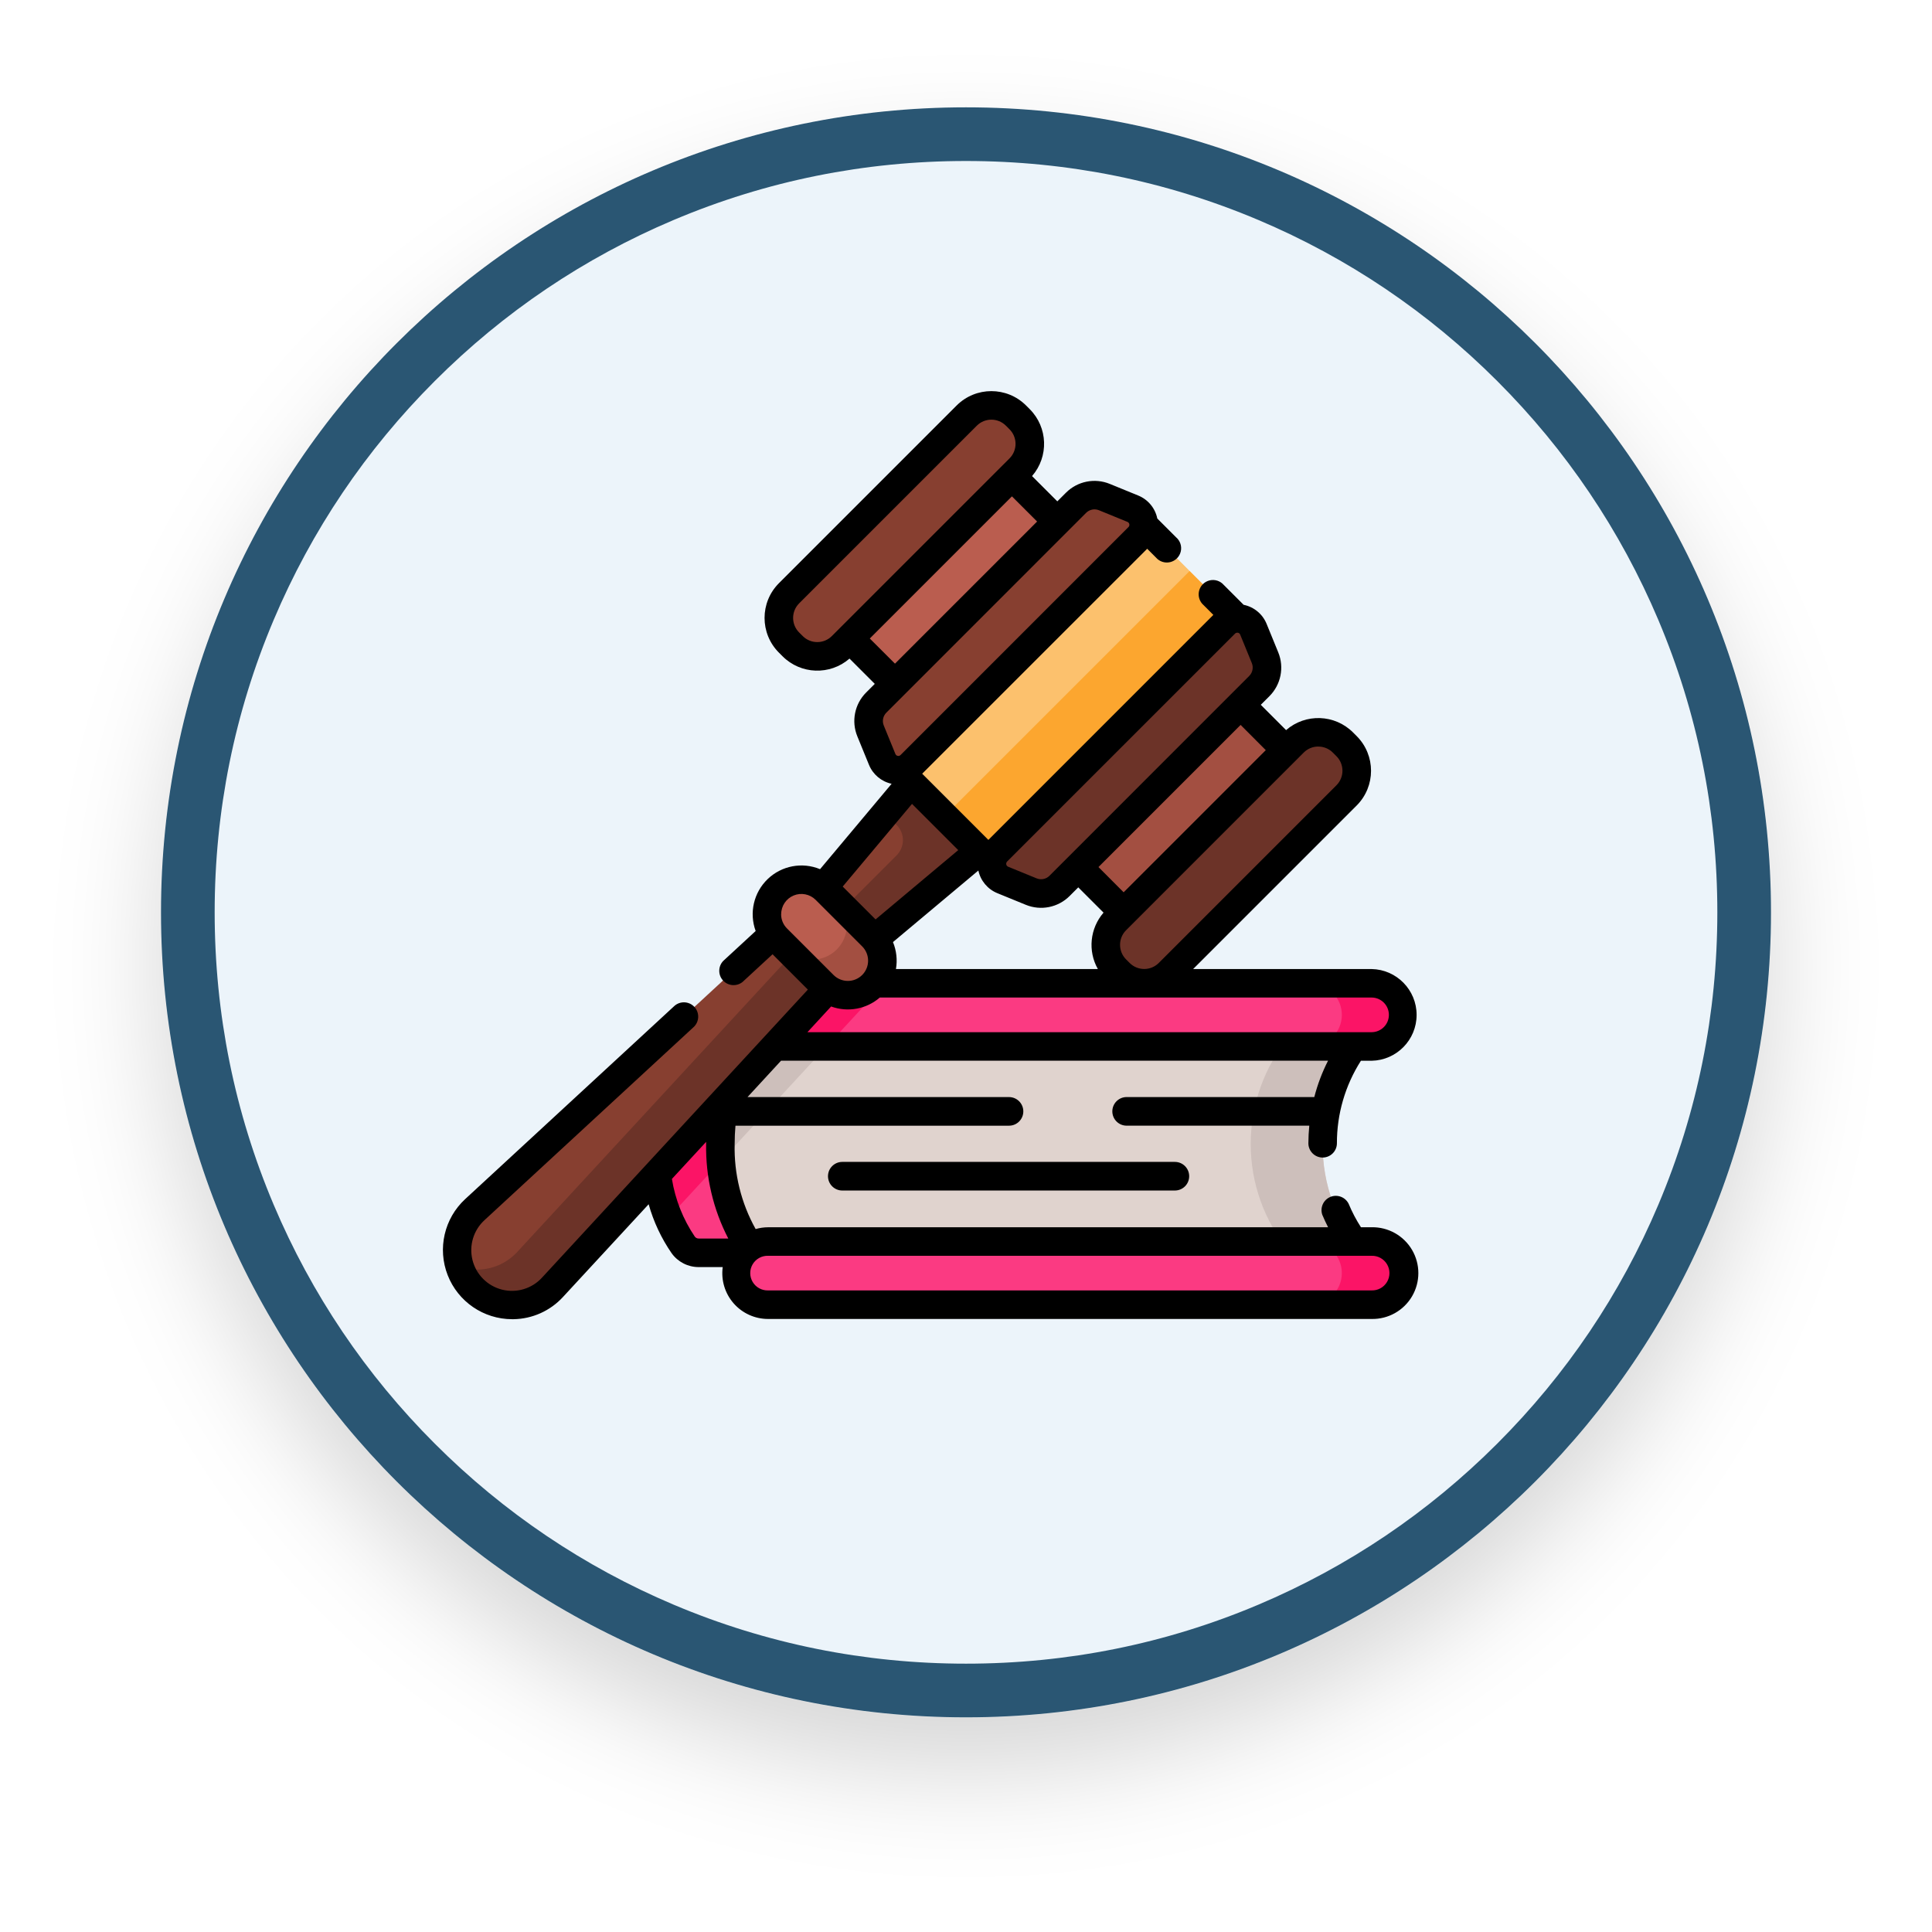
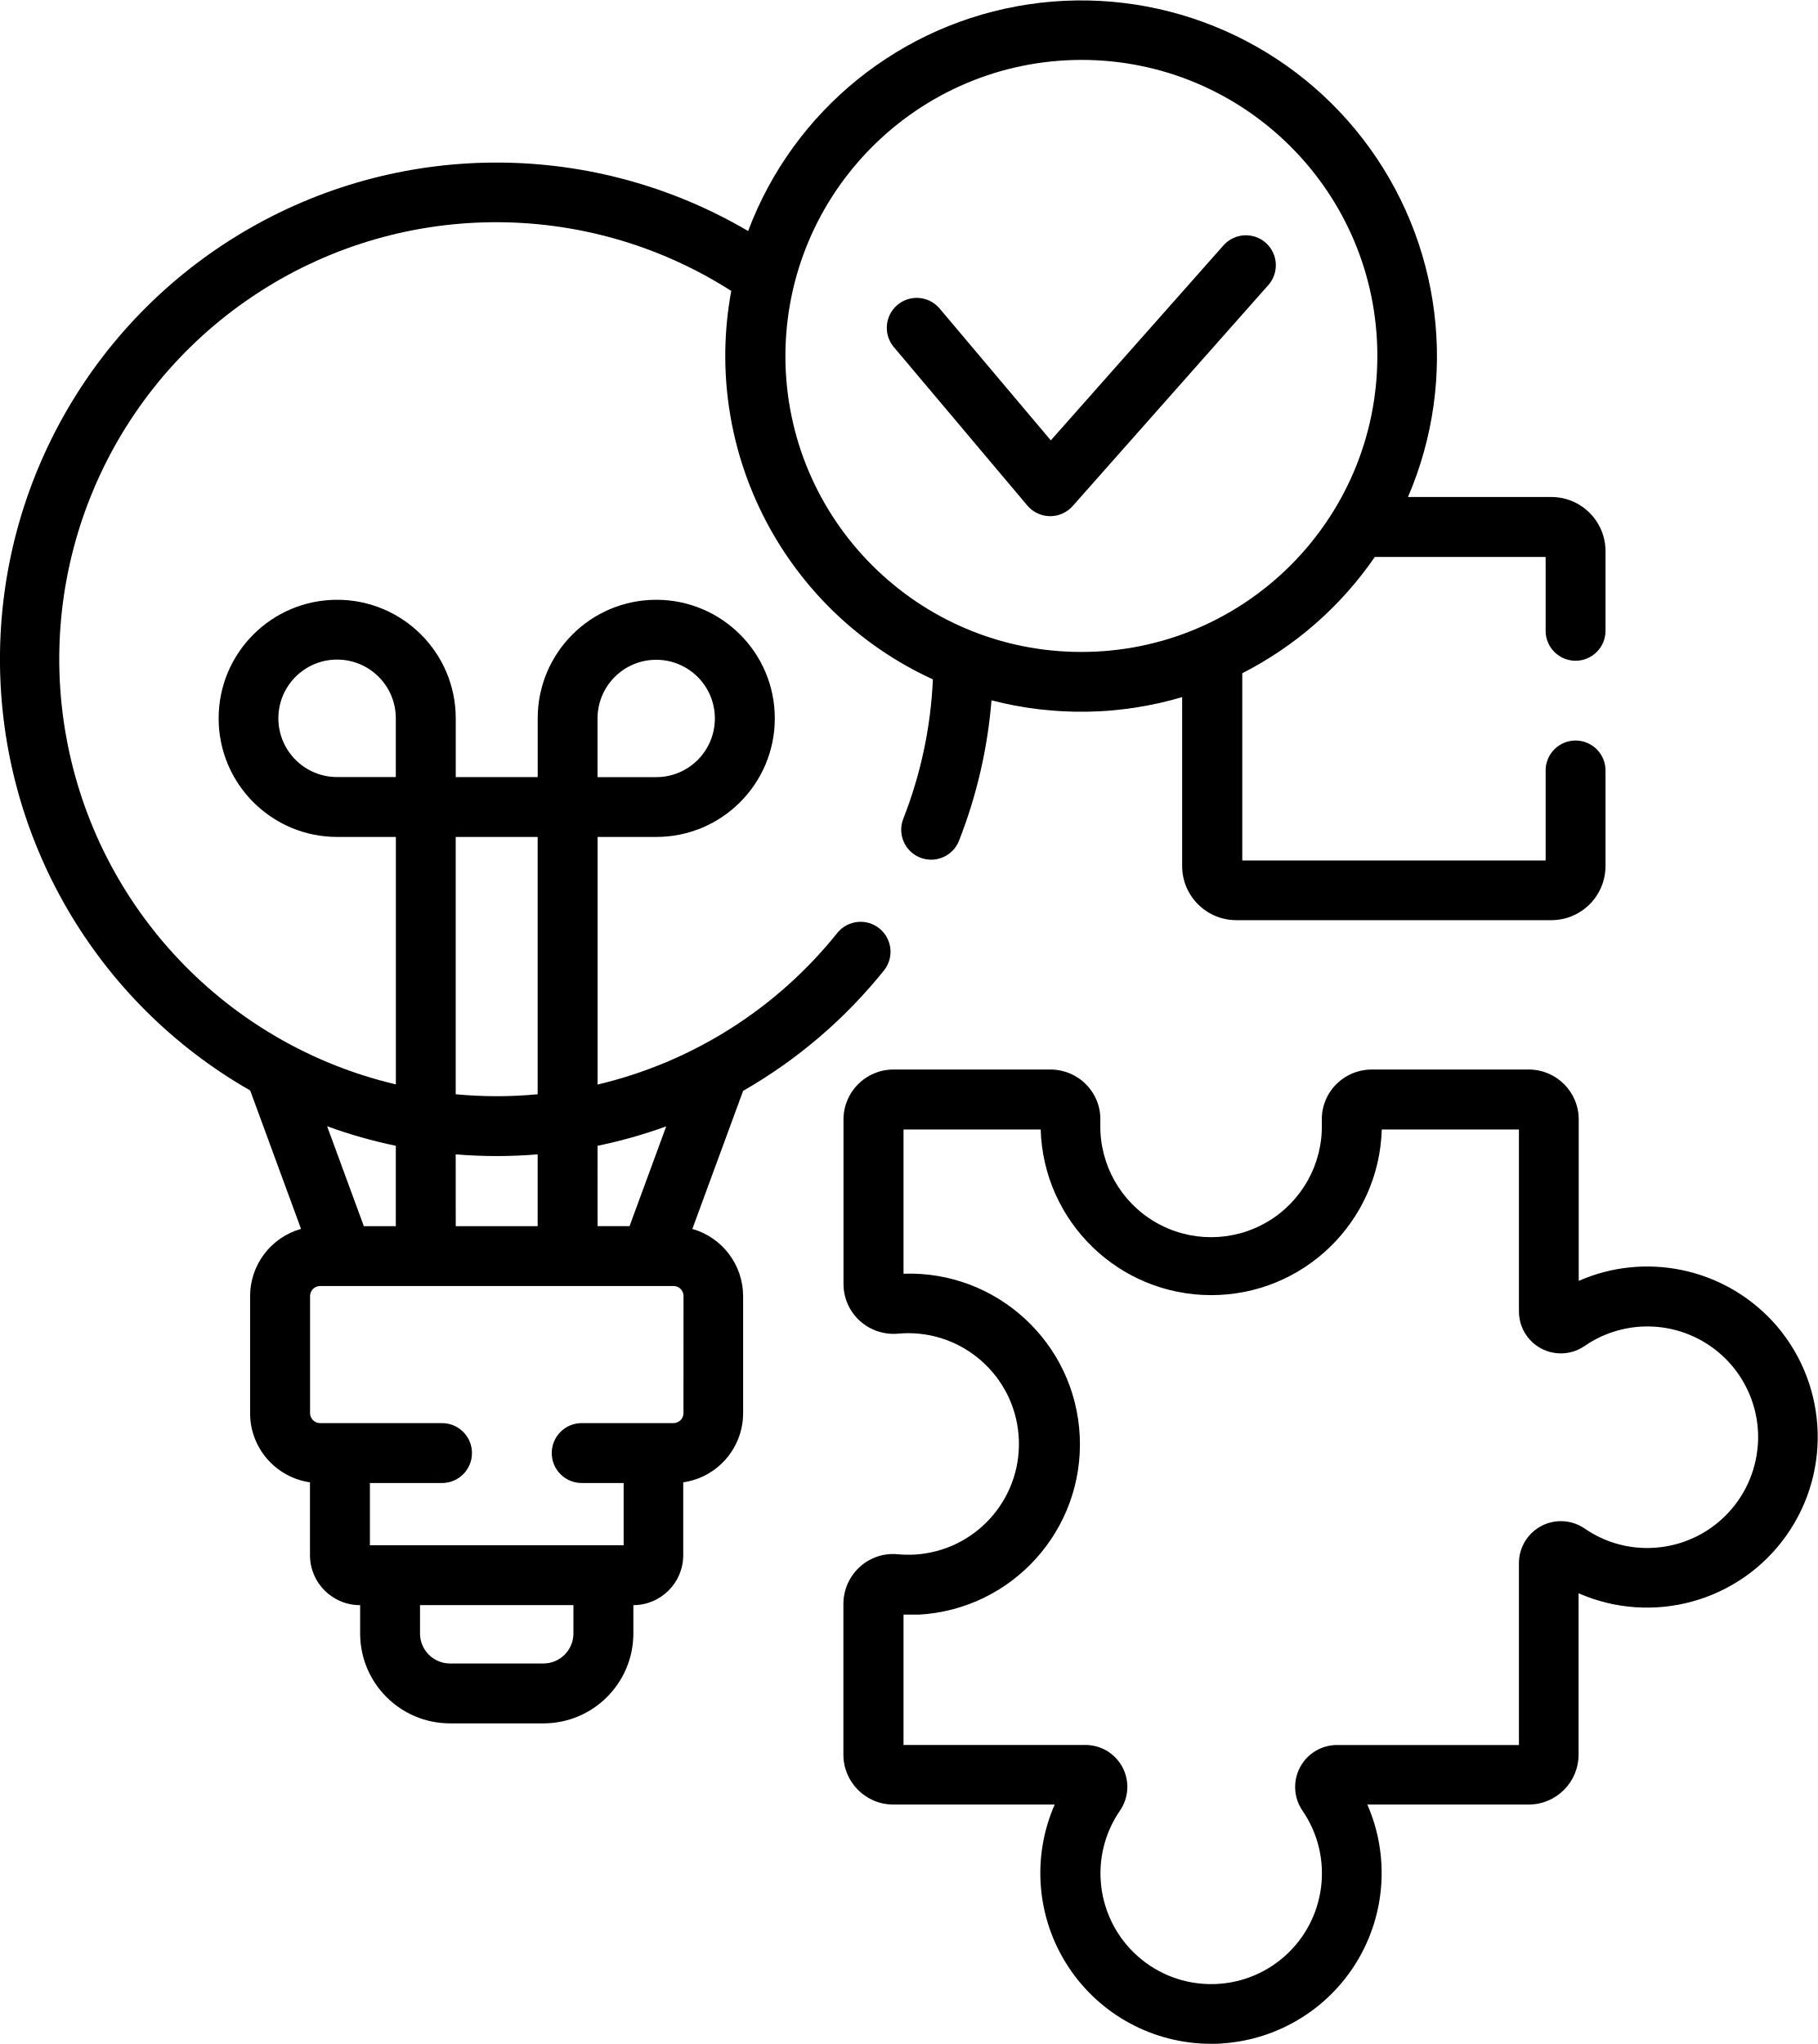
- <svg xmlns="http://www.w3.org/2000/svg" width="108" height="108" viewBox="0 0 108 108">
-   <defs>
-     <filter id="Trazado_904820" x="0" y="0" width="108" height="108" filterUnits="userSpaceOnUse">
-       <feOffset dy="3" input="SourceAlpha" />
-       <feGaussianBlur stdDeviation="3" result="blur" />
-       <feFlood flood-opacity="0.161" />
-       <feComposite operator="in" in2="blur" />
-       <feComposite in="SourceGraphic" />
-     </filter>
-   </defs>
-   <g id="Grupo_1143979" data-name="Grupo 1143979" transform="translate(-201 -4744)">
-     <g transform="matrix(1, 0, 0, 1, 201, 4744)" filter="url(#Trazado_904820)">
-       <g id="Trazado_904820-2" data-name="Trazado 904820" transform="translate(9 6)" fill="#ecf4fa">
-         <path d="M 45 88.5 C 39.127 88.5 33.43 87.35 28.068 85.082 C 22.889 82.891 18.236 79.755 14.241 75.759 C 10.245 71.764 7.109 67.111 4.918 61.932 C 2.65 56.57 1.5 50.873 1.5 45 C 1.5 39.127 2.65 33.43 4.918 28.068 C 7.109 22.889 10.245 18.236 14.241 14.241 C 18.236 10.245 22.889 7.109 28.068 4.918 C 33.43 2.65 39.127 1.5 45 1.5 C 50.873 1.5 56.57 2.65 61.932 4.918 C 67.111 7.109 71.764 10.245 75.759 14.241 C 79.755 18.236 82.891 22.889 85.082 28.068 C 87.35 33.43 88.5 39.127 88.5 45 C 88.5 50.873 87.35 56.57 85.082 61.932 C 82.891 67.111 79.755 71.764 75.759 75.759 C 71.764 79.755 67.111 82.891 61.932 85.082 C 56.57 87.35 50.873 88.5 45 88.5 Z" stroke="none" />
-         <path d="M 45 3 C 39.329 3 33.829 4.11 28.653 6.299 C 23.652 8.415 19.16 11.443 15.302 15.302 C 11.443 19.16 8.415 23.652 6.299 28.653 C 4.11 33.829 3 39.329 3 45 C 3 50.671 4.11 56.171 6.299 61.347 C 8.415 66.348 11.443 70.84 15.302 74.698 C 19.16 78.557 23.652 81.585 28.653 83.701 C 33.829 85.89 39.329 87 45 87 C 50.671 87 56.171 85.89 61.347 83.701 C 66.348 81.585 70.84 78.557 74.698 74.698 C 78.557 70.84 81.585 66.348 83.701 61.347 C 85.89 56.171 87 50.671 87 45 C 87 39.329 85.89 33.829 83.701 28.653 C 81.585 23.652 78.557 19.16 74.698 15.302 C 70.84 11.443 66.348 8.415 61.347 6.299 C 56.171 4.11 50.671 3 45 3 M 45 0 C 69.853 0 90 20.147 90 45 C 90 69.853 69.853 90 45 90 C 20.147 90 0 69.853 0 45 C 0 20.147 20.147 0 45 0 Z" stroke="none" fill="#2a5673" />
-       </g>
-     </g>
-     <g id="Grupo_1143978" data-name="Grupo 1143978" transform="translate(225.76 4753.669)">
-       <g id="Grupo_1143969" data-name="Grupo 1143969" transform="translate(11.834 45.297)">
-         <g id="Grupo_1143964" data-name="Grupo 1143964" transform="translate(0 2.901)">
-           <path id="Trazado_978749" data-name="Trazado 978749" d="M144.89,356.668a9.236,9.236,0,0,0,2.217,6.083H113.685a1.057,1.057,0,0,1-.863-.442,10.767,10.767,0,0,1,0-11.282,1.058,1.058,0,0,1,.863-.442h33.423A9.237,9.237,0,0,0,144.89,356.668Z" transform="translate(-111.226 -350.585)" fill="#fb3a82" />
-           <path id="Trazado_978750" data-name="Trazado 978750" d="M121.426,350.587,112,360.8a10.68,10.68,0,0,1-.771-4.126,9.653,9.653,0,0,1,1.6-5.641,1.056,1.056,0,0,1,.863-.442Z" transform="translate(-111.23 -350.587)" fill="#fb1466" />
-           <path id="Trazado_978751" data-name="Trazado 978751" d="M179.455,356.668a9.236,9.236,0,0,0,2.217,6.083H147.741s-1.95-1.975-1.95-6.083,1.95-6.083,1.95-6.083h33.931A9.237,9.237,0,0,0,179.455,356.668Z" transform="translate(-142.113 -350.585)" fill="#e0d3ce" />
-           <g id="Grupo_1143963" data-name="Grupo 1143963" transform="translate(3.678 0)">
-             <path id="Trazado_978752" data-name="Trazado 978752" d="M152.309,350.587l-6.484,7.023c-.022-.3-.035-.614-.035-.941,0-4.108,1.95-6.083,1.95-6.083Z" transform="translate(-145.79 -350.587)" fill="#cdbfbb" />
-             <path id="Trazado_978753" data-name="Trazado 978753" d="M428.42,356.674a9.235,9.235,0,0,0,2.217,6.082h-4.021a9.45,9.45,0,0,1,0-12.165h4.021A9.233,9.233,0,0,0,428.42,356.674Z" transform="translate(-394.755 -350.591)" fill="#cdbfbb" />
-           </g>
-         </g>
-         <g id="Grupo_1143968" data-name="Grupo 1143968" transform="translate(4.579)">
-           <g id="Grupo_1143966" data-name="Grupo 1143966" transform="translate(0)">
-             <path id="Trazado_978754" data-name="Trazado 978754" d="M191.525,325.083a1.765,1.765,0,0,1-1.765,1.765H156.025a1.766,1.766,0,0,1,0-3.531H189.76a1.766,1.766,0,0,1,1.765,1.766Z" transform="translate(-154.26 -323.317)" fill="#fb3a82" />
-             <g id="Grupo_1143965" data-name="Grupo 1143965">
-               <path id="Trazado_978755" data-name="Trazado 978755" d="M162.556,323.317l-3.259,3.531h-3.272a1.766,1.766,0,0,1,0-3.531Z" transform="translate(-154.26 -323.317)" fill="#fb1466" />
-               <path id="Trazado_978756" data-name="Trazado 978756" d="M460.9,325.086a1.767,1.767,0,0,1-1.767,1.767h-3.424a1.766,1.766,0,0,0,0-3.532h3.424A1.766,1.766,0,0,1,460.9,325.086Z" transform="translate(-423.638 -323.321)" fill="#fb1466" />
-             </g>
-           </g>
-           <g id="Grupo_1143967" data-name="Grupo 1143967" transform="translate(0 14.436)">
-             <path id="Trazado_978757" data-name="Trazado 978757" d="M189.757,462.527H156.023a1.766,1.766,0,1,1,0-3.531h33.734a1.766,1.766,0,1,1,0,3.531Z" transform="translate(-154.257 -458.996)" fill="#fb3a82" />
-             <path id="Trazado_978758" data-name="Trazado 978758" d="M460.9,460.765a1.765,1.765,0,0,1-1.767,1.765h-3.424a1.765,1.765,0,1,0,0-3.53h3.424A1.766,1.766,0,0,1,460.9,460.765Z" transform="translate(-423.638 -459)" fill="#fb1466" />
-           </g>
-         </g>
-       </g>
-       <g id="Grupo_1143977" data-name="Grupo 1143977" transform="translate(-0.001 12.193)">
-         <g id="Grupo_1143972" data-name="Grupo 1143972" transform="translate(0.798 21.087)">
-           <g id="Grupo_1143970" data-name="Grupo 1143970" transform="translate(0 6.754)">
-             <path id="Trazado_978759" data-name="Trazado 978759" d="M30.743,276.707l-2.85-2.85-19.4,17.912a3.073,3.073,0,1,0,4.342,4.342Z" transform="translate(-7.5 -273.857)" fill="#873f30" />
-             <path id="Trazado_978760" data-name="Trazado 978760" d="M14.012,303.563a3.074,3.074,0,0,1-4.344,0,3.042,3.042,0,0,1-.749-1.224,3.068,3.068,0,0,0,3.118-.747c.029-.029.059-.061.087-.091l17.913-19.4,1.974,1.974L14.1,303.474C14.069,303.5,14.04,303.534,14.012,303.563Z" transform="translate(-8.767 -281.219)" fill="#6c3328" />
-           </g>
-           <path id="Trazado_978761" data-name="Trazado 978761" d="M197.2,210.382l-6.564,7.829,2.681,2.681,7.829-6.564Z" transform="translate(-171.15 -210.382)" fill="#873f30" />
-           <path id="Trazado_978762" data-name="Trazado 978762" d="M206.069,210.382l-2.121,2.53.636.636a1.2,1.2,0,0,1,0,1.7l-4.023,4.023,1.625,1.625,7.829-6.564Z" transform="translate(-180.02 -210.382)" fill="#6c3328" />
-           <g id="Grupo_1143971" data-name="Grupo 1143971" transform="translate(17.314 6.226)">
-             <path id="Trazado_978763" data-name="Trazado 978763" d="M173.389,274.791l-2.6-2.6a1.927,1.927,0,0,1,2.725-2.725l2.6,2.6a1.927,1.927,0,1,1-2.725,2.725Z" transform="translate(-170.222 -268.899)" fill="#ba5d4f" />
-             <path id="Trazado_978764" data-name="Trazado 978764" d="M186.139,284.821a1.927,1.927,0,0,1-2.725,0l-1.973-1.973a1.927,1.927,0,0,0,2.725-2.725l1.973,1.973A1.926,1.926,0,0,1,186.139,284.821Z" transform="translate(-180.247 -278.929)" fill="#a34f41" />
-           </g>
-         </g>
-         <g id="Grupo_1143973" data-name="Grupo 1143973" transform="translate(21.175 3.193)">
-           <path id="Trazado_978765" data-name="Trazado 978765" d="M0,0H8.174V12.833H0Z" transform="translate(9.073 0) rotate(45)" fill="#ba5d4f" />
-           <path id="Trazado_978766" data-name="Trazado 978766" d="M0,0H8.174V12.833H0Z" transform="translate(18.438 27.519) rotate(-135)" fill="#a34f41" />
-         </g>
-         <g id="Grupo_1143976" data-name="Grupo 1143976" transform="translate(0 0)">
-           <path id="Trazado_978767" data-name="Trazado 978767" d="M177.252,33.153l-.2-.2a1.949,1.949,0,0,1,0-2.757l9.931-9.931a1.949,1.949,0,0,1,2.757,0l.2.2a1.949,1.949,0,0,1,0,2.757l-9.931,9.931a1.949,1.949,0,0,1-2.757,0Z" transform="translate(-157.702 -18.896)" fill="#873f30" />
-           <path id="Trazado_978768" data-name="Trazado 978768" d="M348.814,204.715l.2.2a1.949,1.949,0,0,0,2.757,0l9.931-9.931a1.949,1.949,0,0,0,0-2.757l-.2-.2a1.949,1.949,0,0,0-2.757,0l-9.931,9.931A1.949,1.949,0,0,0,348.814,204.715Z" transform="translate(-311.19 -172.383)" fill="#6c3328" />
-           <g id="Grupo_1143975" data-name="Grupo 1143975">
-             <path id="Trazado_978769" data-name="Trazado 978769" d="M0,0H9.18V19.382H0Z" transform="translate(38.535 6.849) rotate(45)" fill="#fcc16d" />
-             <path id="Trazado_978770" data-name="Trazado 978770" d="M0,0H19.382V4.646H0Z" transform="translate(28.034 23.765) rotate(-45)" fill="#fca62f" />
-             <path id="Trazado_978771" data-name="Trazado 978771" d="M238.422,67.625l-1.59-.65a1.462,1.462,0,0,0-1.587.32L224.08,78.459a1.462,1.462,0,0,0-.32,1.587l.65,1.59a.975.975,0,0,0,1.591.32l12.741-12.741a.975.975,0,0,0-.32-1.591Z" transform="translate(-199.855 -61.049)" fill="#873f30" />
-             <path id="Trazado_978772" data-name="Trazado 978772" d="M303.038,132.241l.65,1.59a1.462,1.462,0,0,1-.32,1.587L292.2,146.583a1.462,1.462,0,0,1-1.587.32l-1.59-.65a.975.975,0,0,1-.32-1.591l12.741-12.741A.975.975,0,0,1,303.038,132.241Z" transform="translate(-257.732 -118.927)" fill="#6c3328" />
-             <g id="Grupo_1143974" data-name="Grupo 1143974">
-               <path id="Trazado_978773" data-name="Trazado 978773" d="M51.912,58.935h-.594a8.253,8.253,0,0,1-.687-1.31.8.8,0,0,0-1.475.611c.1.238.209.471.325.7h-31.3a2.553,2.553,0,0,0-.7.1,9.277,9.277,0,0,1-1.173-4.751c0-.348.015-.691.045-1.027H31.644a.8.8,0,0,0,0-1.6H17.027L18.9,49.626H49.478a9.962,9.962,0,0,0-.768,2.031H38.22a.8.8,0,0,0,0,1.6H48.43c-.031.324-.049.652-.051.982a.8.8,0,0,0,.795.8h0a.8.8,0,0,0,.8-.795,8.539,8.539,0,0,1,1.342-4.616h.6a2.564,2.564,0,0,0,0-5.127H41.937l9.14-9.14a2.747,2.747,0,0,0,0-3.885l-.2-.2a2.746,2.746,0,0,0-3.744-.131L45.719,29.73l.481-.481a2.255,2.255,0,0,0,.494-2.453l-.65-1.59A1.769,1.769,0,0,0,44.76,24.14l-1.11-1.11a.8.8,0,1,0-1.129,1.128l.546.546L30.491,37.282l-3.7-3.7L39.369,21.007l.49.49a.8.8,0,1,0,1.128-1.128l-1.053-1.053a1.769,1.769,0,0,0-1.065-1.284h0l-1.59-.65a2.255,2.255,0,0,0-2.453.494l-.481.481-1.413-1.413A2.746,2.746,0,0,0,32.8,13.2l-.2-.2a2.747,2.747,0,0,0-3.885,0l-9.931,9.931a2.747,2.747,0,0,0,0,3.885l.2.2a2.746,2.746,0,0,0,3.744.131l1.413,1.413-.481.481a2.255,2.255,0,0,0-.494,2.453l.65,1.59a1.768,1.768,0,0,0,1.266,1.061l-4,4.773a2.726,2.726,0,0,0-3.6,3.457l-1.815,1.675a.8.8,0,0,0,1.083,1.173l1.677-1.548L20.4,45.65l-14.86,16.1a2.275,2.275,0,1,1-3.214-3.214l11.656-10.76A.8.8,0,1,0,12.9,46.6L1.245,57.36a3.871,3.871,0,0,0,2.623,6.715h.08A3.838,3.838,0,0,0,6.714,62.83L11.5,57.649a9.2,9.2,0,0,0,1.283,2.736,1.858,1.858,0,0,0,1.513.777h1.344a2.559,2.559,0,0,0,2.541,2.9H51.912a2.564,2.564,0,1,0,0-5.127Zm.968-11.872a.969.969,0,0,1-.968.968H20.376L21.7,46.594a2.727,2.727,0,0,0,2.722-.5H51.912a.969.969,0,0,1,.968.968Zm-24.074-9.21-4.621,3.874L22.348,39.89l3.874-4.621ZM25.324,44.5a2.74,2.74,0,0,0-.166-1.506l4.773-4a1.769,1.769,0,0,0,1.061,1.266l1.59.65a2.255,2.255,0,0,0,2.453-.494l.481-.481,1.413,1.413a2.752,2.752,0,0,0-.318,3.153H25.324ZM48.933,32.065a1.144,1.144,0,0,1,.814.337l.2.2a1.151,1.151,0,0,1,0,1.628l-9.931,9.931a1.151,1.151,0,0,1-1.628,0l-.2-.2a1.153,1.153,0,0,1,0-1.628L48.119,32.4a1.143,1.143,0,0,1,.814-.337Zm-2.935.2-7.946,7.946L36.645,38.8l7.946-7.946Zm-14.46,6.226L44.278,25.752A.168.168,0,0,1,44.4,25.7a.2.2,0,0,1,.038,0,.17.17,0,0,1,.129.106l.65,1.59a.662.662,0,0,1-.145.721L33.907,39.286a.662.662,0,0,1-.721.145l-1.59-.65a.177.177,0,0,1-.058-.288ZM20.927,26.224a1.143,1.143,0,0,1-.814-.337l-.2-.2a1.151,1.151,0,0,1,0-1.628l9.931-9.931a1.151,1.151,0,0,1,1.628,0l.2.2a1.151,1.151,0,0,1,0,1.628l-9.931,9.931a1.145,1.145,0,0,1-.814.337Zm2.935-.2,7.946-7.946,1.407,1.407L25.27,27.43Zm.926,4.145L35.954,19a.662.662,0,0,1,.721-.145l1.59.65a.177.177,0,0,1,.058.288L25.582,32.537a.176.176,0,0,1-.288-.058l-.65-1.59a.663.663,0,0,1,.145-.721ZM18.909,41.434a1.129,1.129,0,0,1,1.927-.8l2.6,2.6a1.129,1.129,0,0,1-1.6,1.6l-2.6-2.6a1.121,1.121,0,0,1-.331-.8ZM14.08,59.459A8.051,8.051,0,0,1,12.8,56.234l1.913-2.072c0,.039,0,.079,0,.118a11.072,11.072,0,0,0,1.238,5.285H14.293A.26.26,0,0,1,14.08,59.459Zm37.832,3.007H18.178a.968.968,0,1,1,0-1.935H51.912a.968.968,0,1,1,0,1.935Z" transform="translate(0.001 -12.193)" />
-               <path id="Trazado_978774" data-name="Trazado 978774" d="M203.125,417.166a.8.8,0,1,0,0,1.6h18.591a.8.8,0,0,0,0-1.6Z" transform="translate(-180.799 -374.077)" />
-             </g>
-           </g>
-         </g>
-       </g>
+ <svg xmlns="http://www.w3.org/2000/svg" width="37.401" height="42.043" viewBox="0 0 37.401 42.043">
+   <g id="resolucion-de-problemas_2_" data-name="resolucion-de-problemas (2)" transform="translate(-28.27)">
+     <g id="Grupo_1155614" data-name="Grupo 1155614" transform="translate(28.27 0)">
+       <path id="Trazado_992642" data-name="Trazado 992642" d="M258.72,273.055a3.513,3.513,0,0,0-3.977-.82v-3.321a1.028,1.028,0,0,0-1.026-1.026h-3.233a1.033,1.033,0,0,0-.738.312,1.013,1.013,0,0,0-.288.742c0,.022,0,.045,0,.068a2.279,2.279,0,1,1-4.557,0c0-.023,0-.045,0-.068a1.013,1.013,0,0,0-.288-.742,1.033,1.033,0,0,0-.737-.312h-3.233a1.028,1.028,0,0,0-1.026,1.026V272.3a1.026,1.026,0,0,0,.334.756,1.037,1.037,0,0,0,.792.265c.07-.006.142-.01.213-.01a2.279,2.279,0,0,1,.142,4.553,2.346,2.346,0,0,1-.365-.006,1.017,1.017,0,0,0-.78.26,1.032,1.032,0,0,0-.338.763v3.1a1.028,1.028,0,0,0,1.026,1.026h3.321a3.511,3.511,0,0,0,3.212,4.921c.083,0,.167,0,.251-.009a3.513,3.513,0,0,0,2.969-4.912h3.32a1.028,1.028,0,0,0,1.026-1.026v-3.32a3.511,3.511,0,0,0,3.976-5.611Zm-.293,2.558a2.28,2.28,0,0,1-2.113,2.111h0a2.259,2.259,0,0,1-1.447-.393.863.863,0,0,0-1.354.708v3.743h-3.743a.863.863,0,0,0-.708,1.354,2.278,2.278,0,1,1-3.756-.006.862.862,0,0,0-.711-1.349h-3.743V279.1c.108,0,.216,0,.324,0a3.51,3.51,0,0,0-.324-7.012v-2.967h2.822a3.51,3.51,0,0,0,7.017,0h2.822v3.743a.862.862,0,0,0,1.349.712,2.278,2.278,0,0,1,3.566,2.039Z" transform="translate(-222.264 -245.889)" />
+       <path id="Trazado_992643" data-name="Trazado 992643" d="M42.514,25.277l1.044-2.839a10.247,10.247,0,0,0,2.909-2.491.616.616,0,0,0-.961-.77,8.953,8.953,0,0,1-4.942,3.131V17.215h1.207a2.439,2.439,0,1,0-2.439-2.439v1.208H37.646V14.776a2.439,2.439,0,1,0-2.439,2.439h1.207v5.09a8.987,8.987,0,1,1,6.9-16.321,7.322,7.322,0,0,0,4.148,7.99,8.925,8.925,0,0,1-.609,2.868.616.616,0,0,0,1.147.45,10.138,10.138,0,0,0,.668-2.887,7.33,7.33,0,0,0,3.922-.066v3.474a1.115,1.115,0,0,0,1.114,1.114h6.476A1.115,1.115,0,0,0,61.3,17.814V15.848a.616.616,0,0,0-1.232,0V17.7H53.827V13.848a7.373,7.373,0,0,0,2.727-2.392h3.514v1.519a.616.616,0,0,0,1.232,0V11.337a1.115,1.115,0,0,0-1.114-1.114h-2.95A7.32,7.32,0,1,0,43.661,4.752,10.216,10.216,0,1,0,33.417,22.43l1.046,2.847a1.438,1.438,0,0,0-1.048,1.382v2.41a1.438,1.438,0,0,0,1.232,1.421v1.5a1.028,1.028,0,0,0,1.026,1.026h.006V33.6a1.85,1.85,0,0,0,1.848,1.848h1.924A1.85,1.85,0,0,0,41.3,33.6v-.584H41.3a1.028,1.028,0,0,0,1.026-1.026v-1.5a1.438,1.438,0,0,0,1.232-1.421v-2.41a1.439,1.439,0,0,0-1.048-1.382Zm-1.951-10.5a1.207,1.207,0,1,1,1.207,1.208H40.563ZM50.516,1.232A6.089,6.089,0,1,1,44.428,7.32,6.1,6.1,0,0,1,50.516,1.232ZM40.563,23.568a10.161,10.161,0,0,0,1.413-.4l-.754,2.052h-.658Zm-2.918-6.353h1.686v5.293c-.279.026-.56.04-.843.04s-.565-.014-.843-.04V17.215Zm0,6.529c.278.023.559.035.843.035s.564-.012.843-.035v1.477H37.646Zm-2.439-7.761a1.208,1.208,0,1,1,1.207-1.208v1.208Zm1.207,7.584v1.654h-.658L35,23.166A10.13,10.13,0,0,0,36.414,23.568ZM40.067,33.6a.617.617,0,0,1-.616.616H37.527a.617.617,0,0,1-.616-.616v-.584h3.156Zm2.264-4.533a.206.206,0,0,1-.205.205H40.237a.616.616,0,0,0,0,1.232H41.1v1.28h-5.22v-1.28h1.484a.616.616,0,0,0,0-1.232h-2.51a.206.206,0,0,1-.205-.205v-2.41a.206.206,0,0,1,.205-.205h7.273a.206.206,0,0,1,.205.205Z" transform="translate(-28.27 0)" />
+       <path id="Trazado_992644" data-name="Trazado 992644" d="M253.237,64.44a.616.616,0,0,0,.463.219h.008a.616.616,0,0,0,.461-.207L258.2,59.9a.616.616,0,0,0-.922-.817L253.72,63.1l-2.3-2.727a.616.616,0,0,0-.942.793Z" transform="translate(-232.102 -54.042)" />
    </g>
  </g>
</svg>
